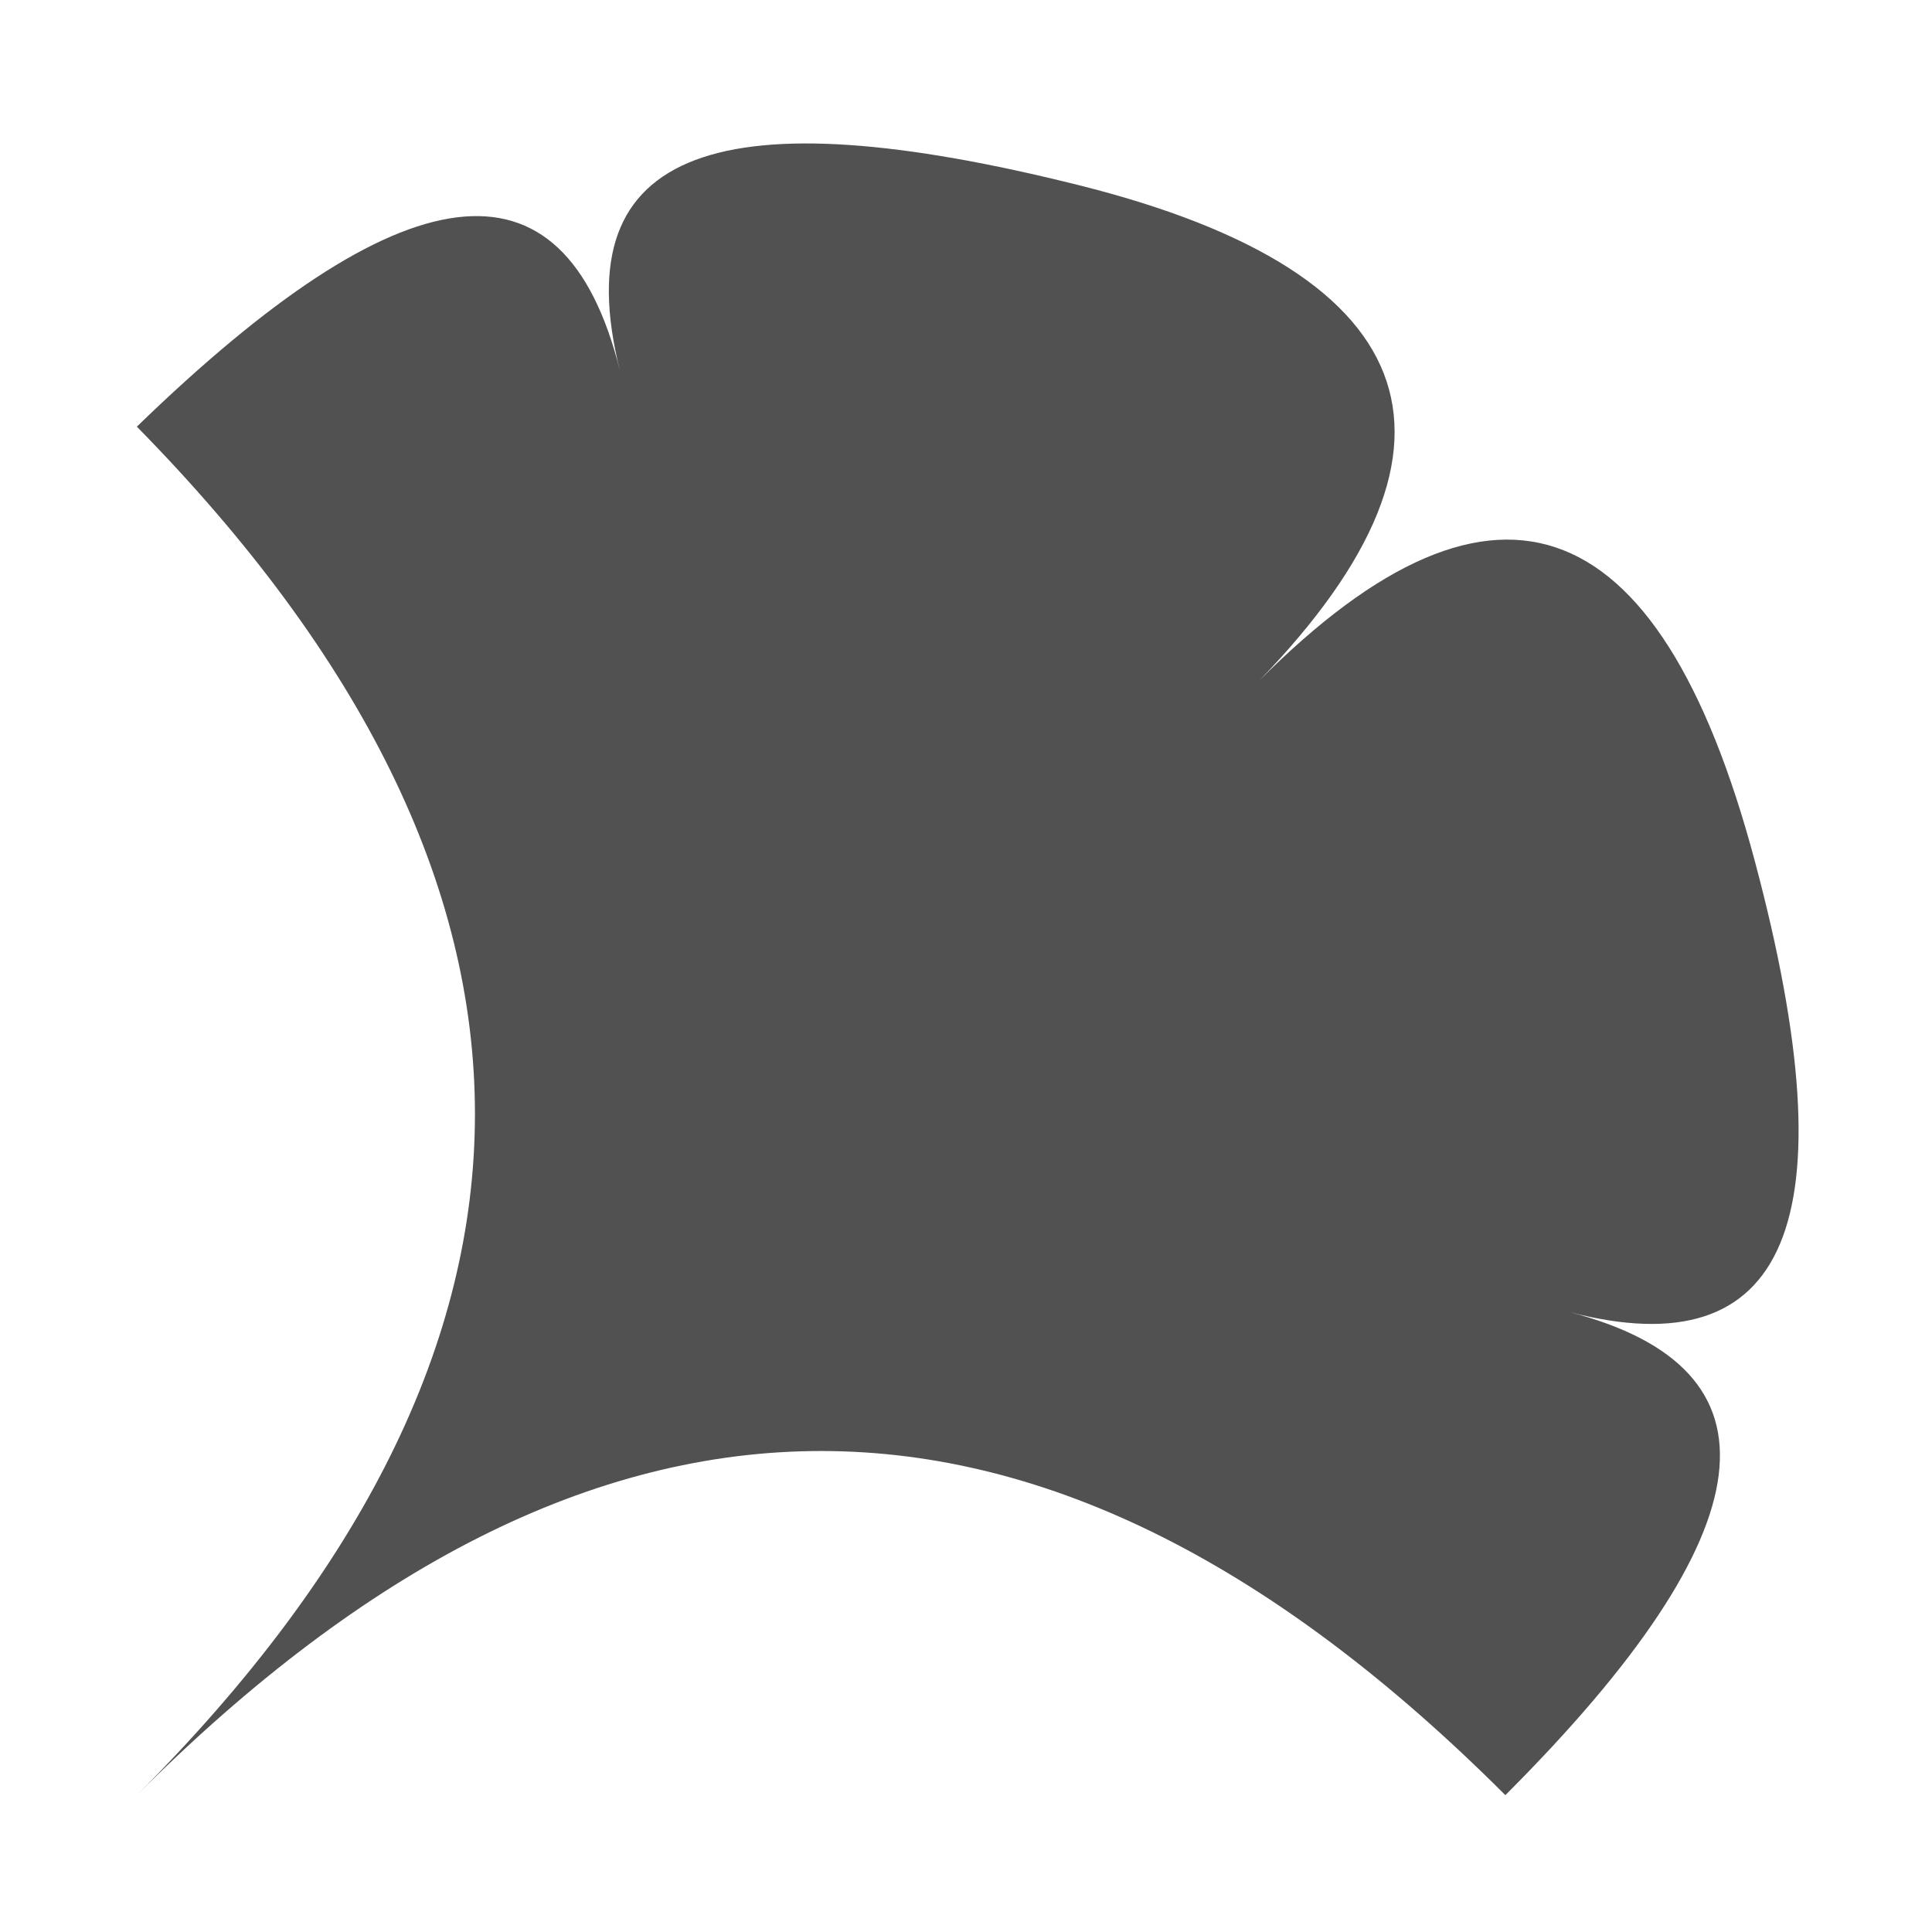
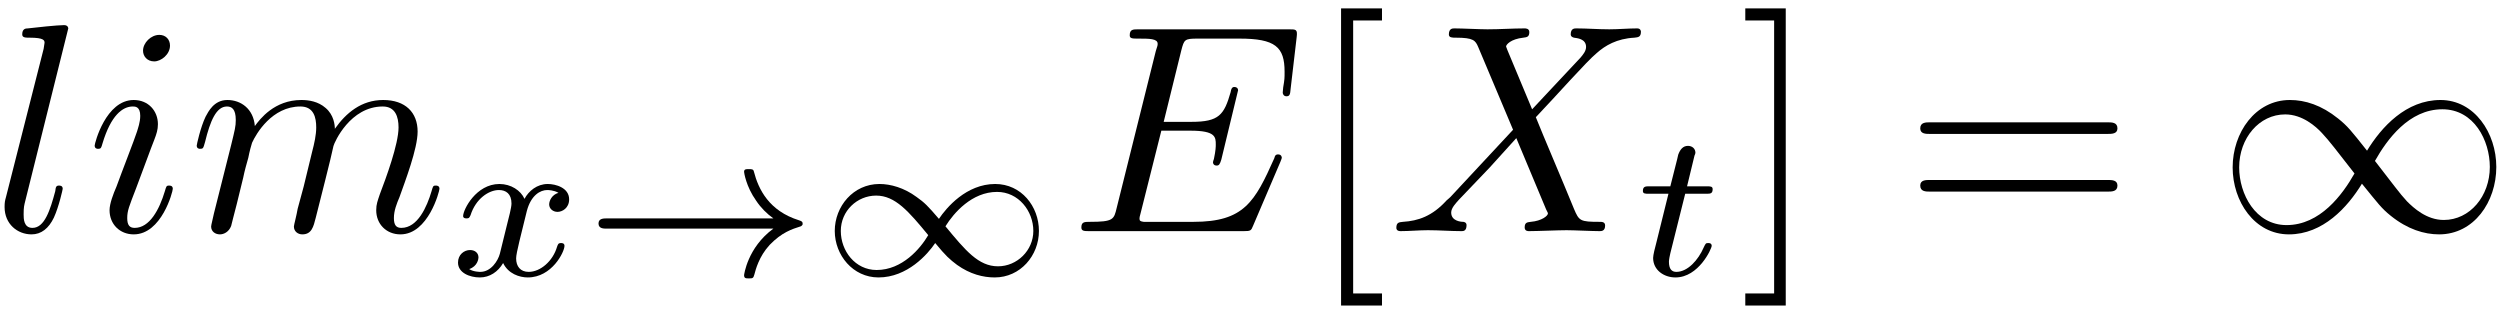
- <svg xmlns="http://www.w3.org/2000/svg" version="1.1" x="0px" y="0px" width="24px" height="24px" viewBox="0 0 24 24">
-   <style type="text/css">
- 	.st0{fill:#515151;}
- </style>
-   <path class="st0" d="M1.7,22.3c5.7-5.7,11.3-5.7,17,0c3.3-3.3,3.5-5.3,0.8-6c2.7,0.7,3.5-1.1,2.3-5.6s-3.3-5.2-6.3-2.1  c3-3,2.3-5.2-2.1-6.3S7,1.8,7.7,4.6C7,1.8,5,2.1,1.7,5.3C7.3,11,7.3,16.7,1.7,22.3" />
+ <svg xmlns="http://www.w3.org/2000/svg" xmlns:xlink="http://www.w3.org/1999/xlink" width="84pt" height="11pt" viewBox="0 0 84 11" version="1.1">
+   <defs>
+     <g>
+       <symbol overflow="visible" id="glyph0-0">
+         <path style="stroke:none;" d="M 2.578 -6.812 C 2.578 -6.812 2.578 -6.922 2.438 -6.922 C 2.219 -6.922 1.484 -6.844 1.219 -6.812 C 1.141 -6.812 1.031 -6.797 1.031 -6.609 C 1.031 -6.5 1.141 -6.5 1.281 -6.5 C 1.766 -6.5 1.781 -6.406 1.781 -6.328 L 1.75 -6.125 L 0.484 -1.141 C 0.453 -1.031 0.438 -0.969 0.438 -0.812 C 0.438 -0.234 0.875 0.109 1.344 0.109 C 1.672 0.109 1.922 -0.094 2.094 -0.453 C 2.266 -0.828 2.391 -1.406 2.391 -1.422 C 2.391 -1.531 2.297 -1.531 2.266 -1.531 C 2.172 -1.531 2.156 -1.484 2.141 -1.344 C 1.969 -0.703 1.781 -0.109 1.375 -0.109 C 1.078 -0.109 1.078 -0.422 1.078 -0.562 C 1.078 -0.812 1.094 -0.859 1.141 -1.047 Z M 2.578 -6.812 " />
+       </symbol>
+       <symbol overflow="visible" id="glyph0-1">
+         <path style="stroke:none;" d="M 2.828 -6.234 C 2.828 -6.438 2.688 -6.594 2.469 -6.594 C 2.188 -6.594 1.922 -6.328 1.922 -6.062 C 1.922 -5.875 2.062 -5.703 2.297 -5.703 C 2.531 -5.703 2.828 -5.938 2.828 -6.234 Z M 2.078 -2.484 C 2.188 -2.766 2.188 -2.797 2.297 -3.062 C 2.375 -3.266 2.422 -3.406 2.422 -3.594 C 2.422 -4.031 2.109 -4.406 1.609 -4.406 C 0.672 -4.406 0.297 -2.953 0.297 -2.875 C 0.297 -2.766 0.391 -2.766 0.406 -2.766 C 0.516 -2.766 0.516 -2.797 0.562 -2.953 C 0.844 -3.891 1.234 -4.188 1.578 -4.188 C 1.656 -4.188 1.828 -4.188 1.828 -3.875 C 1.828 -3.656 1.75 -3.453 1.719 -3.344 C 1.641 -3.094 1.188 -1.938 1.031 -1.5 C 0.922 -1.25 0.797 -0.922 0.797 -0.703 C 0.797 -0.234 1.141 0.109 1.609 0.109 C 2.547 0.109 2.922 -1.328 2.922 -1.422 C 2.922 -1.531 2.828 -1.531 2.797 -1.531 C 2.703 -1.531 2.703 -1.5 2.656 -1.344 C 2.469 -0.719 2.141 -0.109 1.641 -0.109 C 1.469 -0.109 1.391 -0.203 1.391 -0.438 C 1.391 -0.688 1.453 -0.828 1.688 -1.438 Z M 2.078 -2.484 " />
+       </symbol>
+       <symbol overflow="visible" id="glyph0-2">
+         <path style="stroke:none;" d="M 0.875 -0.594 C 0.844 -0.438 0.781 -0.203 0.781 -0.156 C 0.781 0.016 0.922 0.109 1.078 0.109 C 1.203 0.109 1.375 0.031 1.453 -0.172 C 1.453 -0.188 1.578 -0.656 1.641 -0.906 L 1.859 -1.797 C 1.906 -2.031 1.969 -2.25 2.031 -2.469 C 2.062 -2.641 2.141 -2.938 2.156 -2.969 C 2.297 -3.281 2.828 -4.188 3.781 -4.188 C 4.234 -4.188 4.312 -3.812 4.312 -3.484 C 4.312 -3.234 4.25 -2.953 4.172 -2.656 L 3.891 -1.5 L 3.688 -0.75 C 3.656 -0.547 3.562 -0.203 3.562 -0.156 C 3.562 0.016 3.703 0.109 3.844 0.109 C 4.156 0.109 4.219 -0.141 4.297 -0.453 C 4.438 -1.016 4.812 -2.469 4.891 -2.859 C 4.922 -2.984 5.453 -4.188 6.547 -4.188 C 6.969 -4.188 7.078 -3.844 7.078 -3.484 C 7.078 -2.922 6.656 -1.781 6.453 -1.25 C 6.375 -1.016 6.328 -0.906 6.328 -0.703 C 6.328 -0.234 6.672 0.109 7.141 0.109 C 8.078 0.109 8.453 -1.344 8.453 -1.422 C 8.453 -1.531 8.359 -1.531 8.328 -1.531 C 8.234 -1.531 8.234 -1.5 8.188 -1.344 C 8.031 -0.812 7.719 -0.109 7.172 -0.109 C 7 -0.109 6.922 -0.203 6.922 -0.438 C 6.922 -0.688 7.016 -0.922 7.109 -1.141 C 7.297 -1.672 7.719 -2.766 7.719 -3.344 C 7.719 -3.984 7.312 -4.406 6.562 -4.406 C 5.828 -4.406 5.312 -3.969 4.938 -3.438 C 4.938 -3.562 4.906 -3.906 4.625 -4.141 C 4.375 -4.359 4.062 -4.406 3.812 -4.406 C 2.906 -4.406 2.422 -3.766 2.25 -3.531 C 2.203 -4.109 1.781 -4.406 1.328 -4.406 C 0.875 -4.406 0.688 -4.016 0.594 -3.844 C 0.422 -3.484 0.297 -2.906 0.297 -2.875 C 0.297 -2.766 0.391 -2.766 0.406 -2.766 C 0.516 -2.766 0.516 -2.781 0.578 -3 C 0.75 -3.703 0.953 -4.188 1.312 -4.188 C 1.469 -4.188 1.609 -4.109 1.609 -3.734 C 1.609 -3.516 1.578 -3.406 1.453 -2.891 Z M 0.875 -0.594 " />
+       </symbol>
+       <symbol overflow="visible" id="glyph0-3">
+         <path style="stroke:none;" d="M 7.062 -2.328 C 7.078 -2.375 7.109 -2.438 7.109 -2.469 C 7.109 -2.469 7.109 -2.578 6.984 -2.578 C 6.891 -2.578 6.875 -2.516 6.859 -2.453 C 6.203 -0.984 5.844 -0.312 4.141 -0.312 L 2.688 -0.312 C 2.547 -0.312 2.516 -0.312 2.469 -0.312 C 2.359 -0.328 2.328 -0.344 2.328 -0.422 C 2.328 -0.453 2.328 -0.469 2.375 -0.641 L 3.062 -3.375 L 4.047 -3.375 C 4.891 -3.375 4.891 -3.156 4.891 -2.906 C 4.891 -2.844 4.891 -2.719 4.828 -2.422 C 4.812 -2.375 4.797 -2.344 4.797 -2.312 C 4.797 -2.266 4.828 -2.203 4.922 -2.203 C 5 -2.203 5.031 -2.25 5.078 -2.406 L 5.641 -4.734 C 5.641 -4.797 5.594 -4.844 5.516 -4.844 C 5.438 -4.844 5.406 -4.781 5.391 -4.672 C 5.172 -3.906 5 -3.672 4.078 -3.672 L 3.141 -3.672 L 3.734 -6.078 C 3.828 -6.438 3.844 -6.469 4.281 -6.469 L 5.688 -6.469 C 6.891 -6.469 7.203 -6.188 7.203 -5.359 C 7.203 -5.125 7.203 -5.109 7.156 -4.828 C 7.156 -4.781 7.141 -4.703 7.141 -4.656 C 7.141 -4.609 7.172 -4.531 7.266 -4.531 C 7.375 -4.531 7.391 -4.594 7.406 -4.781 L 7.609 -6.516 C 7.641 -6.781 7.594 -6.781 7.344 -6.781 L 2.297 -6.781 C 2.109 -6.781 2 -6.781 2 -6.578 C 2 -6.469 2.094 -6.469 2.281 -6.469 C 2.656 -6.469 2.938 -6.469 2.938 -6.297 C 2.938 -6.25 2.938 -6.234 2.875 -6.047 L 1.562 -0.781 C 1.469 -0.391 1.453 -0.312 0.656 -0.312 C 0.484 -0.312 0.375 -0.312 0.375 -0.125 C 0.375 0 0.469 0 0.656 0 L 5.828 0 C 6.062 0 6.078 -0.016 6.141 -0.172 Z M 7.062 -2.328 " />
+       </symbol>
+       <symbol overflow="visible" id="glyph0-4">
+         <path style="stroke:none;" d="M 4.828 -4.094 L 4 -6.078 C 3.969 -6.156 3.953 -6.203 3.953 -6.203 C 3.953 -6.266 4.109 -6.453 4.531 -6.5 C 4.641 -6.516 4.734 -6.516 4.734 -6.688 C 4.734 -6.812 4.609 -6.812 4.578 -6.812 C 4.172 -6.812 3.75 -6.781 3.328 -6.781 C 3.078 -6.781 2.469 -6.812 2.219 -6.812 C 2.156 -6.812 2.031 -6.812 2.031 -6.609 C 2.031 -6.5 2.141 -6.5 2.266 -6.5 C 2.859 -6.5 2.922 -6.406 3.016 -6.188 L 4.188 -3.406 L 2.078 -1.141 L 1.953 -1.031 C 1.469 -0.5 1 -0.344 0.484 -0.312 C 0.359 -0.297 0.266 -0.297 0.266 -0.109 C 0.266 -0.094 0.266 0 0.406 0 C 0.703 0 1.031 -0.031 1.328 -0.031 C 1.703 -0.031 2.094 0 2.453 0 C 2.516 0 2.625 0 2.625 -0.203 C 2.625 -0.297 2.531 -0.312 2.516 -0.312 C 2.422 -0.312 2.109 -0.344 2.109 -0.625 C 2.109 -0.781 2.266 -0.938 2.375 -1.062 L 3.406 -2.141 L 4.297 -3.125 L 5.297 -0.734 C 5.344 -0.625 5.359 -0.625 5.359 -0.594 C 5.359 -0.516 5.156 -0.344 4.781 -0.312 C 4.672 -0.297 4.578 -0.297 4.578 -0.125 C 4.578 0 4.688 0 4.719 0 C 5 0 5.703 -0.031 5.984 -0.031 C 6.234 -0.031 6.844 0 7.094 0 C 7.156 0 7.281 0 7.281 -0.188 C 7.281 -0.312 7.172 -0.312 7.094 -0.312 C 6.438 -0.312 6.406 -0.344 6.234 -0.75 C 5.859 -1.672 5.188 -3.234 4.953 -3.828 C 5.625 -4.531 6.672 -5.719 7 -5.984 C 7.281 -6.234 7.672 -6.469 8.266 -6.5 C 8.391 -6.516 8.484 -6.516 8.484 -6.703 C 8.484 -6.703 8.484 -6.812 8.359 -6.812 C 8.062 -6.812 7.719 -6.781 7.422 -6.781 C 7.047 -6.781 6.672 -6.812 6.312 -6.812 C 6.25 -6.812 6.125 -6.812 6.125 -6.609 C 6.125 -6.547 6.172 -6.516 6.234 -6.5 C 6.328 -6.484 6.641 -6.469 6.641 -6.188 C 6.641 -6.047 6.531 -5.922 6.453 -5.828 Z M 4.828 -4.094 " />
+       </symbol>
+       <symbol overflow="visible" id="glyph1-0">
+         <path style="stroke:none;" d="M 1.734 -0.734 C 1.672 -0.5 1.438 -0.125 1.078 -0.125 C 1.062 -0.125 0.844 -0.125 0.703 -0.219 C 0.984 -0.312 1.016 -0.562 1.016 -0.609 C 1.016 -0.766 0.891 -0.859 0.734 -0.859 C 0.531 -0.859 0.328 -0.703 0.328 -0.438 C 0.328 -0.094 0.719 0.062 1.062 0.062 C 1.391 0.062 1.672 -0.125 1.844 -0.422 C 2.016 -0.062 2.391 0.062 2.672 0.062 C 3.484 0.062 3.906 -0.797 3.906 -1 C 3.906 -1.094 3.812 -1.094 3.797 -1.094 C 3.688 -1.094 3.688 -1.047 3.656 -0.969 C 3.516 -0.484 3.094 -0.125 2.703 -0.125 C 2.422 -0.125 2.281 -0.312 2.281 -0.578 C 2.281 -0.766 2.453 -1.391 2.641 -2.172 C 2.781 -2.703 3.094 -2.875 3.328 -2.875 C 3.344 -2.875 3.547 -2.875 3.703 -2.781 C 3.484 -2.719 3.391 -2.516 3.391 -2.391 C 3.391 -2.25 3.516 -2.141 3.672 -2.141 C 3.828 -2.141 4.062 -2.266 4.062 -2.562 C 4.062 -2.953 3.609 -3.078 3.344 -3.078 C 2.984 -3.078 2.703 -2.844 2.562 -2.578 C 2.438 -2.859 2.109 -3.078 1.719 -3.078 C 0.938 -3.078 0.5 -2.219 0.5 -2 C 0.5 -1.922 0.594 -1.922 0.609 -1.922 C 0.703 -1.922 0.703 -1.938 0.75 -2.031 C 0.922 -2.578 1.359 -2.875 1.703 -2.875 C 1.938 -2.875 2.125 -2.75 2.125 -2.422 C 2.125 -2.281 2.031 -1.938 1.969 -1.688 Z M 1.734 -0.734 " />
+       </symbol>
+       <symbol overflow="visible" id="glyph1-1">
+         <path style="stroke:none;" d="M 1.719 -2.75 L 2.422 -2.75 C 2.562 -2.75 2.641 -2.75 2.641 -2.906 C 2.641 -3 2.562 -3 2.438 -3 L 1.781 -3 L 2.031 -4.031 C 2.047 -4.062 2.062 -4.109 2.062 -4.125 C 2.062 -4.266 1.953 -4.359 1.812 -4.359 C 1.641 -4.359 1.547 -4.234 1.484 -4.062 C 1.438 -3.875 1.531 -4.219 1.219 -3 L 0.516 -3 C 0.391 -3 0.297 -3 0.297 -2.844 C 0.297 -2.75 0.375 -2.75 0.5 -2.75 L 1.156 -2.75 L 0.75 -1.109 C 0.703 -0.938 0.641 -0.688 0.641 -0.594 C 0.641 -0.188 1 0.062 1.391 0.062 C 2.172 0.062 2.609 -0.906 2.609 -1 C 2.609 -1.094 2.516 -1.094 2.5 -1.094 C 2.406 -1.094 2.406 -1.078 2.344 -0.953 C 2.156 -0.516 1.797 -0.125 1.422 -0.125 C 1.266 -0.125 1.172 -0.219 1.172 -0.469 C 1.172 -0.531 1.203 -0.688 1.219 -0.75 Z M 1.719 -2.75 " />
+       </symbol>
+       <symbol overflow="visible" id="glyph2-0">
+         <path style="stroke:none;" d="M 6.406 -1.578 C 5.531 -0.938 5.422 -0.016 5.422 -0.016 C 5.422 0.094 5.484 0.094 5.578 0.094 C 5.703 0.094 5.734 0.094 5.766 -0.031 C 5.812 -0.203 5.922 -0.641 6.281 -1.031 C 6.688 -1.453 7.031 -1.562 7.328 -1.656 C 7.359 -1.672 7.391 -1.703 7.391 -1.734 C 7.391 -1.812 7.359 -1.828 7.266 -1.859 C 6.266 -2.172 5.906 -2.891 5.75 -3.5 C 5.734 -3.578 5.672 -3.578 5.578 -3.578 C 5.484 -3.578 5.422 -3.578 5.422 -3.484 C 5.422 -3.469 5.484 -3 5.828 -2.516 C 5.984 -2.281 6.188 -2.078 6.406 -1.922 L 0.812 -1.922 C 0.703 -1.922 0.531 -1.922 0.531 -1.75 C 0.531 -1.578 0.703 -1.578 0.812 -1.578 Z M 6.406 -1.578 " />
+       </symbol>
+       <symbol overflow="visible" id="glyph2-1">
+         <path style="stroke:none;" d="M 4.031 -1.906 C 3.656 -2.344 3.547 -2.453 3.281 -2.641 C 2.859 -2.953 2.406 -3.078 2.031 -3.078 C 1.156 -3.078 0.531 -2.328 0.531 -1.5 C 0.531 -0.688 1.141 0.062 2 0.062 C 2.969 0.062 3.656 -0.719 3.906 -1.094 C 4.266 -0.656 4.391 -0.547 4.641 -0.359 C 5.078 -0.047 5.516 0.062 5.906 0.062 C 6.766 0.062 7.391 -0.672 7.391 -1.5 C 7.391 -2.328 6.797 -3.078 5.922 -3.078 C 4.953 -3.078 4.281 -2.281 4.031 -1.906 Z M 4.25 -1.656 C 4.531 -2.109 5.141 -2.812 5.984 -2.812 C 6.703 -2.812 7.203 -2.172 7.203 -1.5 C 7.203 -0.844 6.656 -0.312 6.016 -0.312 C 5.359 -0.312 4.922 -0.844 4.25 -1.656 Z M 3.672 -1.359 C 3.406 -0.906 2.797 -0.188 1.938 -0.188 C 1.219 -0.188 0.734 -0.828 0.734 -1.5 C 0.734 -2.172 1.281 -2.688 1.922 -2.688 C 2.562 -2.688 3.016 -2.156 3.672 -1.359 Z M 3.672 -1.359 " />
+       </symbol>
+       <symbol overflow="visible" id="glyph3-0">
+         <path style="stroke:none;" d="M 2.547 2.5 L 2.547 2.094 L 1.578 2.094 L 1.578 -7.078 L 2.547 -7.078 L 2.547 -7.484 L 1.172 -7.484 L 1.172 2.5 Z M 2.547 2.5 " />
+       </symbol>
+       <symbol overflow="visible" id="glyph3-1">
+         <path style="stroke:none;" d="M 1.578 -7.484 L 0.219 -7.484 L 0.219 -7.078 L 1.188 -7.078 L 1.188 2.094 L 0.219 2.094 L 0.219 2.5 L 1.578 2.5 Z M 1.578 -7.484 " />
+       </symbol>
+       <symbol overflow="visible" id="glyph3-2">
+         <path style="stroke:none;" d="M 6.844 -3.266 C 7 -3.266 7.188 -3.266 7.188 -3.453 C 7.188 -3.656 7 -3.656 6.859 -3.656 L 0.891 -3.656 C 0.75 -3.656 0.562 -3.656 0.562 -3.453 C 0.562 -3.266 0.75 -3.266 0.891 -3.266 Z M 6.859 -1.328 C 7 -1.328 7.188 -1.328 7.188 -1.531 C 7.188 -1.719 7 -1.719 6.844 -1.719 L 0.891 -1.719 C 0.75 -1.719 0.562 -1.719 0.562 -1.531 C 0.562 -1.328 0.75 -1.328 0.891 -1.328 Z M 6.859 -1.328 " />
+       </symbol>
+       <symbol overflow="visible" id="glyph4-0">
+         <path style="stroke:none;" d="M 5.062 -2.703 C 4.531 -3.375 4.406 -3.531 4.094 -3.781 C 3.531 -4.234 2.984 -4.406 2.469 -4.406 C 1.312 -4.406 0.547 -3.312 0.547 -2.141 C 0.547 -1 1.281 0.109 2.438 0.109 C 3.578 0.109 4.406 -0.797 4.891 -1.594 C 5.438 -0.922 5.547 -0.766 5.859 -0.516 C 6.422 -0.062 6.984 0.109 7.484 0.109 C 8.656 0.109 9.406 -0.984 9.406 -2.156 C 9.406 -3.297 8.672 -4.406 7.531 -4.406 C 6.375 -4.406 5.547 -3.5 5.062 -2.703 Z M 5.328 -2.359 C 5.734 -3.078 6.469 -4.094 7.594 -4.094 C 8.656 -4.094 9.188 -3.047 9.188 -2.156 C 9.188 -1.172 8.516 -0.375 7.641 -0.375 C 7.062 -0.375 6.625 -0.781 6.406 -1 C 6.156 -1.266 5.938 -1.578 5.328 -2.359 Z M 4.641 -1.938 C 4.234 -1.219 3.484 -0.203 2.359 -0.203 C 1.312 -0.203 0.766 -1.25 0.766 -2.141 C 0.766 -3.125 1.438 -3.922 2.312 -3.922 C 2.891 -3.922 3.344 -3.516 3.547 -3.297 C 3.797 -3.031 4.031 -2.719 4.641 -1.938 Z M 4.641 -1.938 " />
+       </symbol>
+     </g>
+   </defs>
+   <g id="surface1">
+     <g style="fill:rgb(0%,0%,0%);fill-opacity:1;">
+       <use xlink:href="#glyph0-0" x="-0.284" y="7.766" />
+     </g>
+     <g style="fill:rgb(0%,0%,0%);fill-opacity:1;">
+       <use xlink:href="#glyph0-1" x="2.884" y="7.766" />
+     </g>
+     <g style="fill:rgb(0%,0%,0%);fill-opacity:1;">
+       <use xlink:href="#glyph0-2" x="6.313" y="7.766" />
+     </g>
+     <g style="fill:rgb(0%,0%,0%);fill-opacity:1;">
+       <use xlink:href="#glyph1-0" x="15.061" y="9.26" />
+     </g>
+     <g style="fill:rgb(0%,0%,0%);fill-opacity:1;">
+       <use xlink:href="#glyph2-0" x="19.579" y="9.26" />
+     </g>
+     <g style="fill:rgb(0%,0%,0%);fill-opacity:1;">
+       <use xlink:href="#glyph2-1" x="27.517" y="9.26" />
+     </g>
+     <g style="fill:rgb(0%,0%,0%);fill-opacity:1;">
+       <use xlink:href="#glyph0-3" x="35.959" y="7.766" />
+     </g>
+     <g style="fill:rgb(0%,0%,0%);fill-opacity:1;">
+       <use xlink:href="#glyph3-0" x="43.888" y="7.766" />
+     </g>
+     <g style="fill:rgb(0%,0%,0%);fill-opacity:1;">
+       <use xlink:href="#glyph0-4" x="46.651" y="7.766" />
+     </g>
+     <g style="fill:rgb(0%,0%,0%);fill-opacity:1;">
+       <use xlink:href="#glyph1-1" x="54.904" y="9.26" />
+     </g>
+     <g style="fill:rgb(0%,0%,0%);fill-opacity:1;">
+       <use xlink:href="#glyph3-1" x="58.423" y="7.766" />
+     </g>
+     <g style="fill:rgb(0%,0%,0%);fill-opacity:1;">
+       <use xlink:href="#glyph3-2" x="63.958" y="7.766" />
+     </g>
+     <g style="fill:rgb(0%,0%,0%);fill-opacity:1;">
+       <use xlink:href="#glyph4-0" x="74.47" y="7.766" />
+     </g>
+   </g>
</svg>
